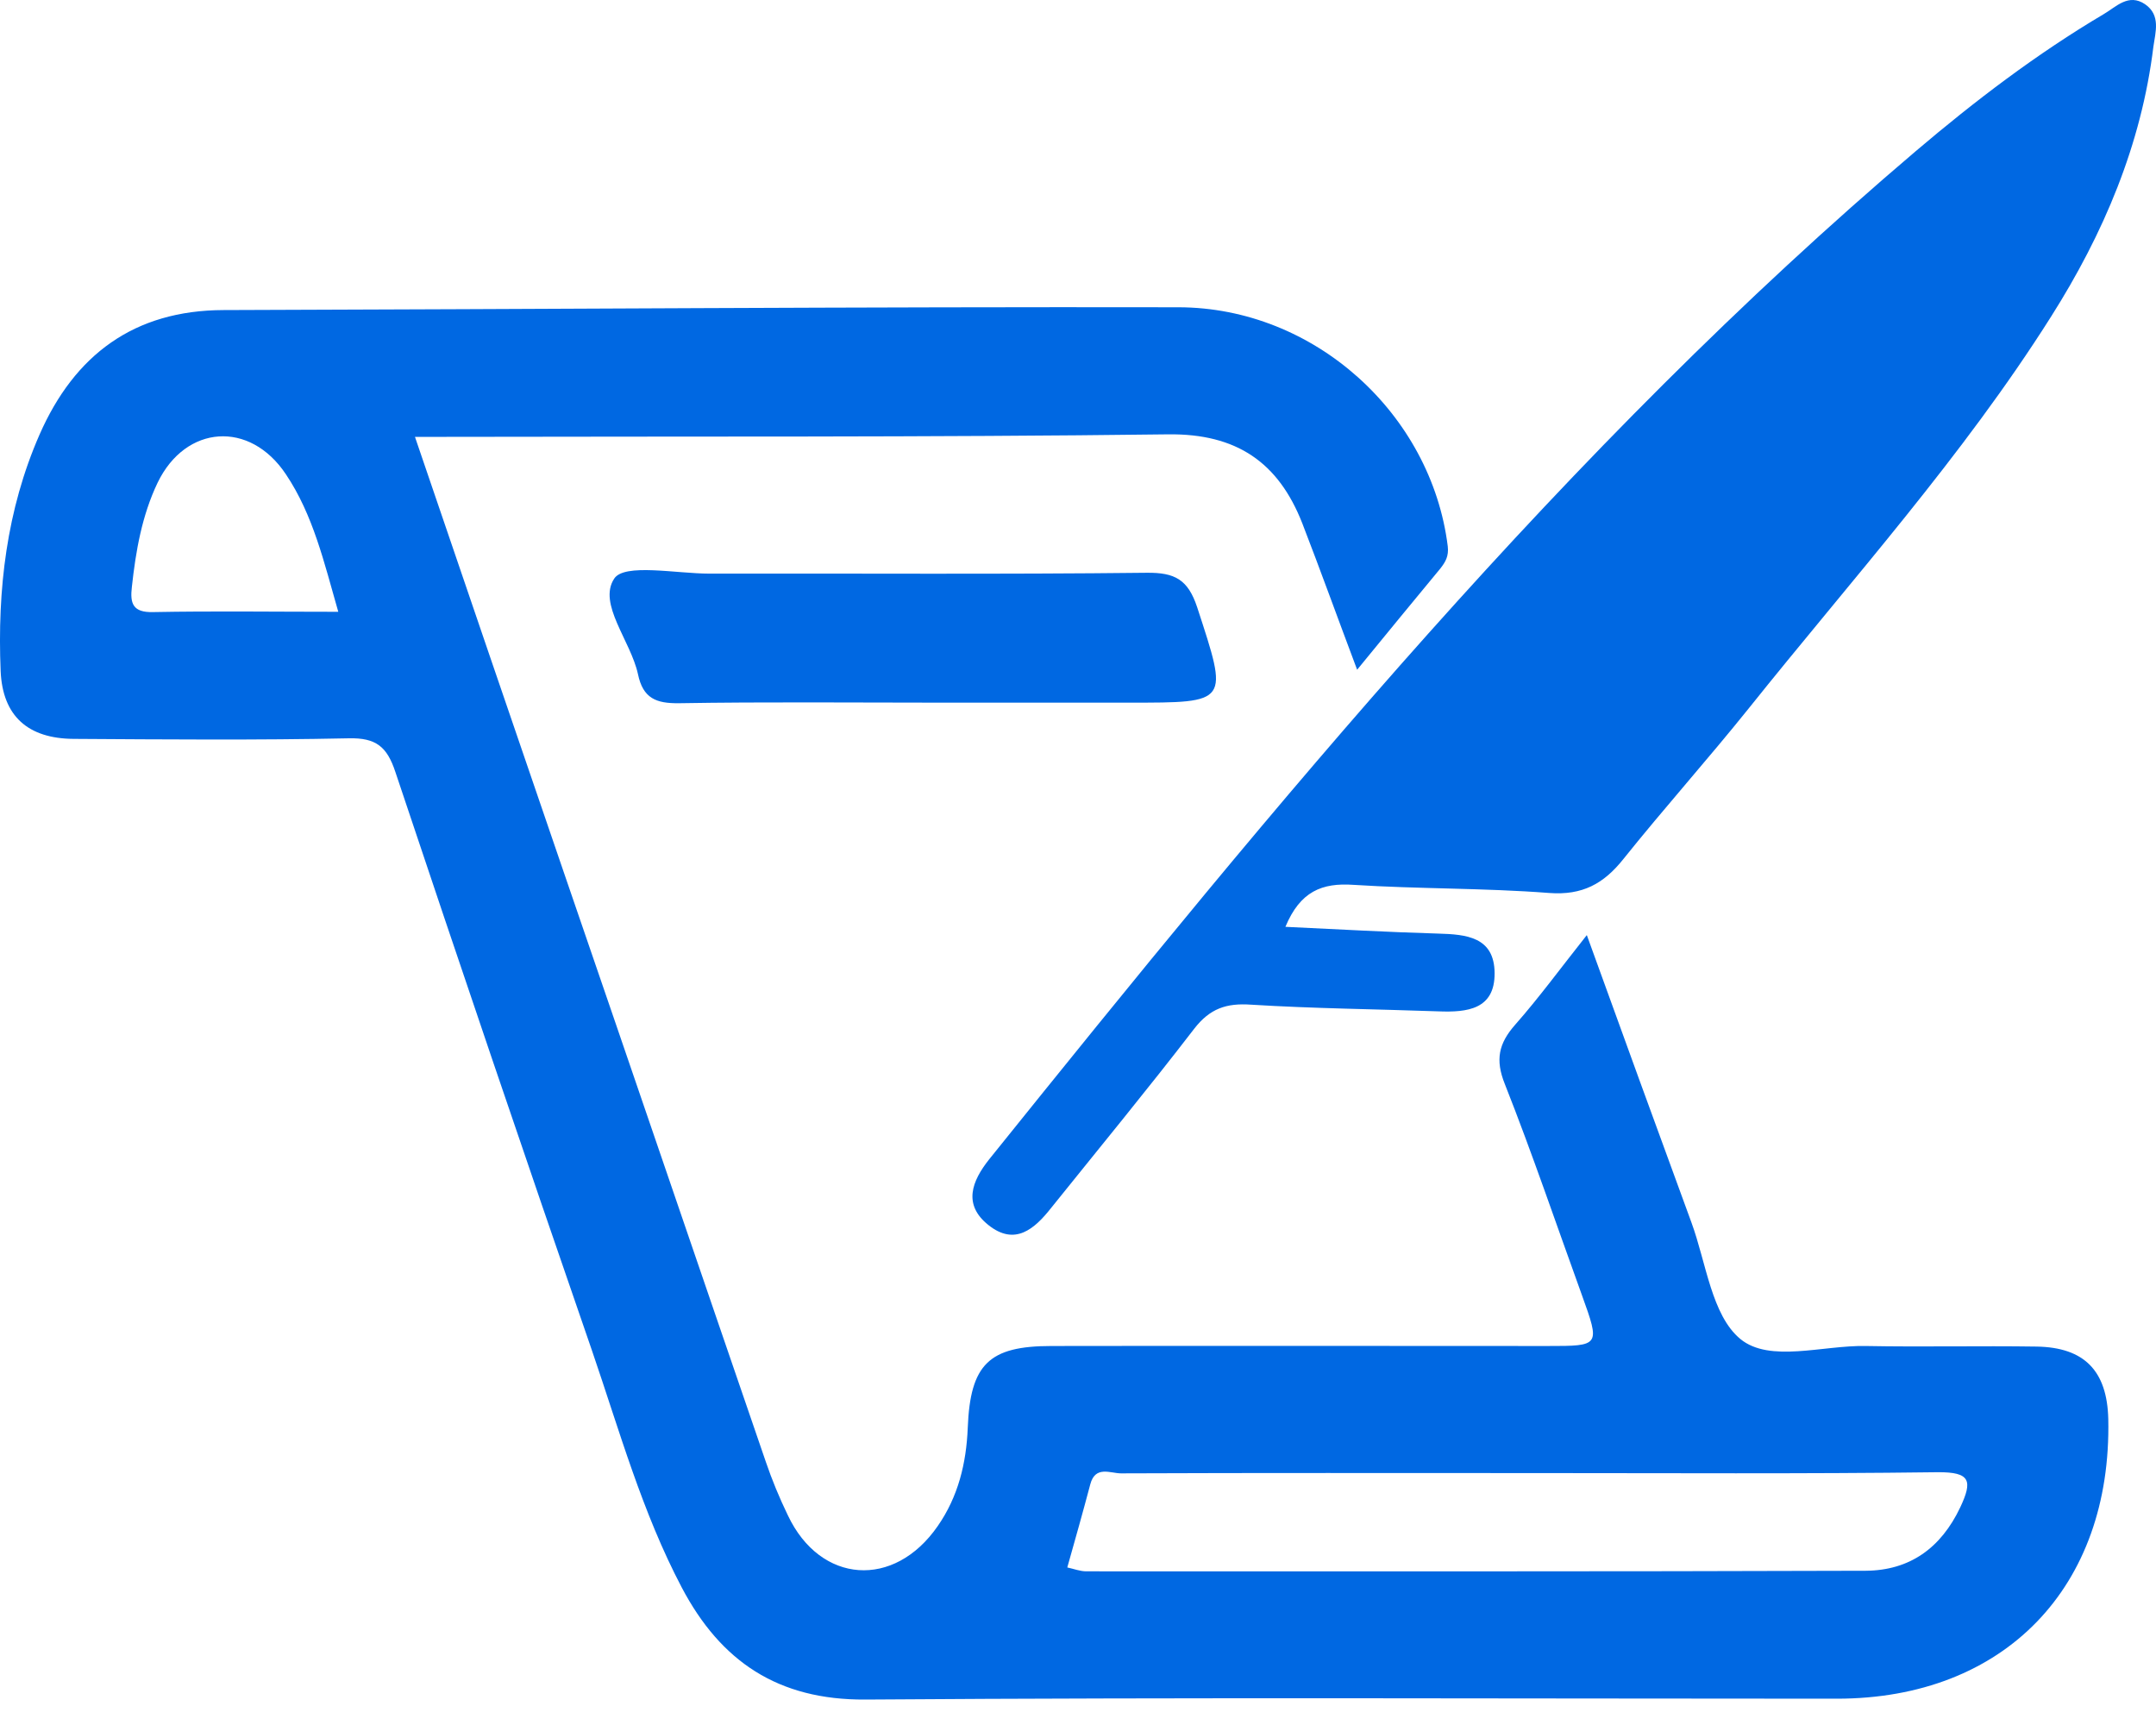
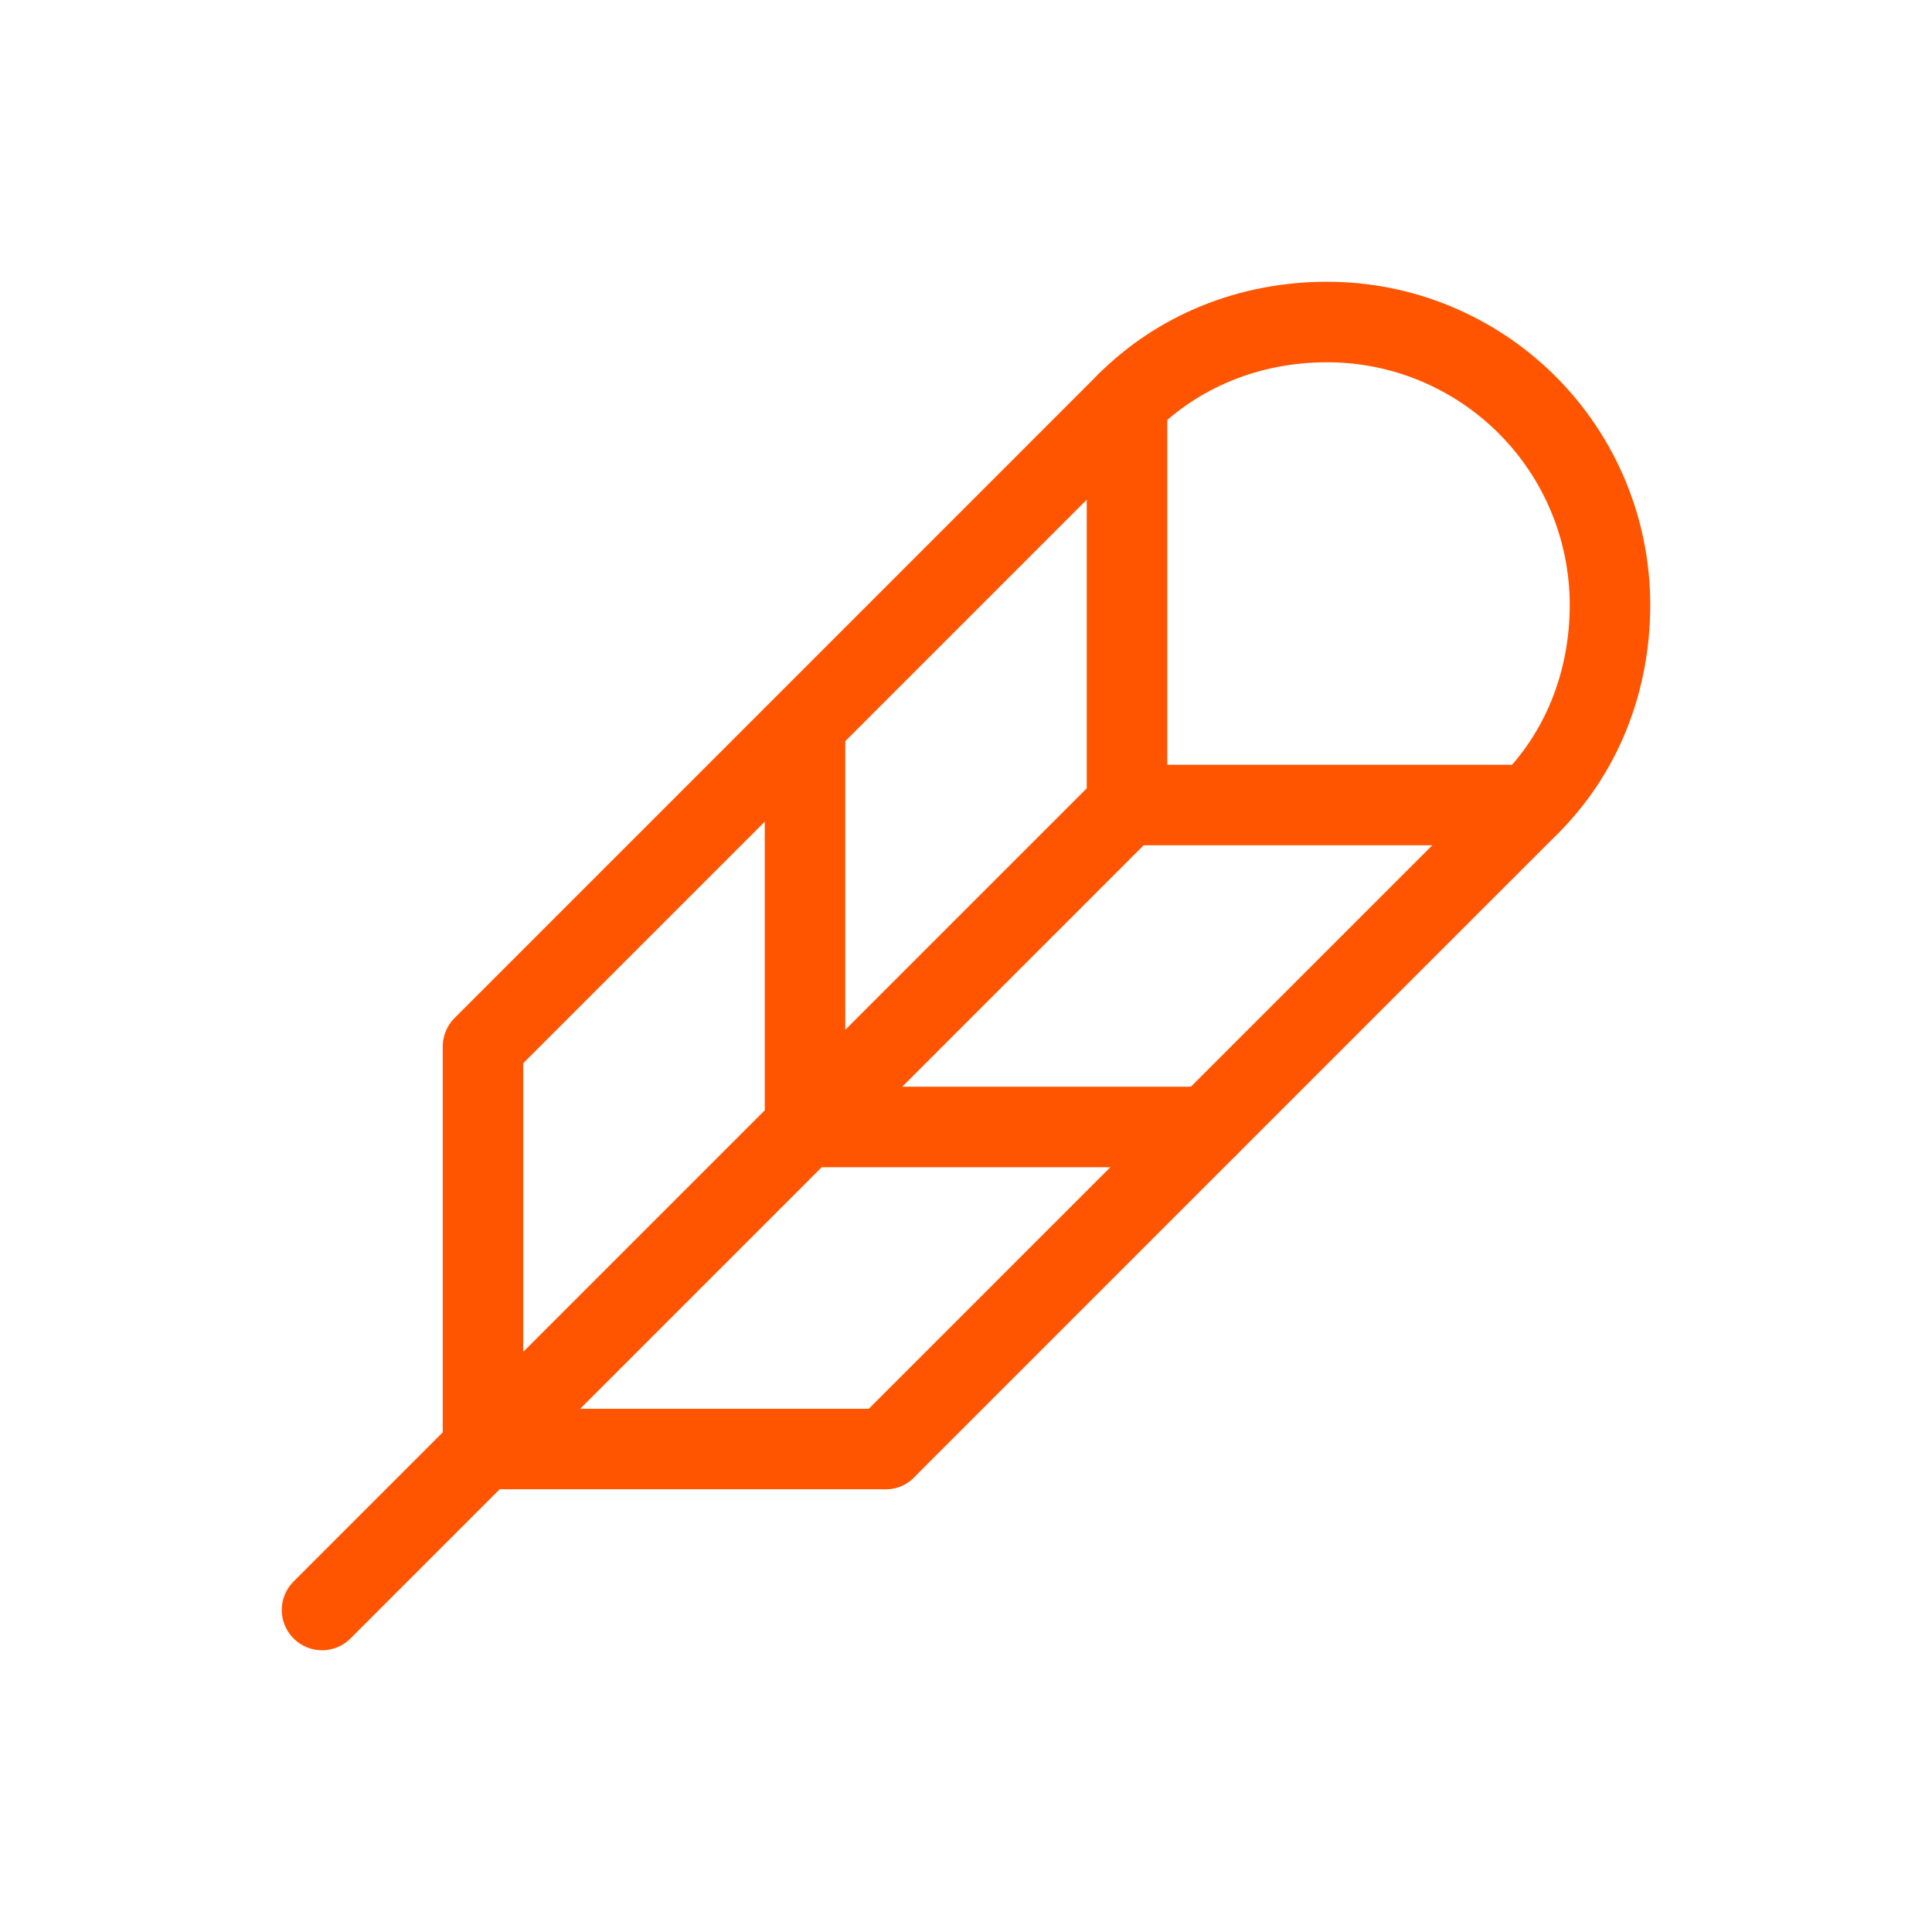
- <svg xmlns="http://www.w3.org/2000/svg" width="30" height="24" viewBox="0 0 30 24" fill="none">
-   <path d="M18.884 9.318C18.604 8.574 18.37 7.924 18.121 7.281C17.79 6.436 17.21 6.031 16.253 6.043C12.909 6.085 9.561 6.07 6.214 6.078C6.081 6.078 5.949 6.078 5.774 6.078C6.479 8.142 7.167 10.163 7.86 12.18C8.795 14.899 9.721 17.617 10.655 20.335C10.741 20.588 10.846 20.842 10.963 21.083C11.414 22.037 12.442 22.111 13.049 21.231C13.333 20.822 13.446 20.359 13.466 19.864C13.501 18.98 13.762 18.727 14.63 18.727C16.93 18.723 19.235 18.727 21.535 18.727C22.267 18.727 22.267 18.727 22.01 18.014C21.656 17.037 21.321 16.048 20.939 15.082C20.803 14.743 20.854 14.517 21.084 14.256C21.414 13.882 21.71 13.477 22.08 13.01C22.582 14.396 23.057 15.705 23.536 17.009C23.742 17.57 23.816 18.299 24.217 18.63C24.626 18.965 25.365 18.715 25.961 18.727C26.755 18.742 27.545 18.723 28.339 18.735C29.005 18.746 29.32 19.074 29.336 19.743C29.386 22.084 27.888 23.634 25.56 23.634C21.052 23.634 16.549 23.614 12.041 23.646C10.826 23.654 10.029 23.116 9.487 22.088C8.935 21.04 8.619 19.903 8.238 18.793C7.312 16.114 6.401 13.431 5.501 10.739C5.385 10.389 5.233 10.264 4.855 10.272C3.579 10.299 2.302 10.288 1.025 10.28C0.39 10.276 0.036 9.964 0.009 9.337C-0.038 8.208 0.091 7.094 0.55 6.047C1.037 4.937 1.866 4.317 3.111 4.314C7.541 4.302 11.971 4.267 16.397 4.275C18.293 4.278 19.916 5.762 20.145 7.6C20.161 7.737 20.114 7.819 20.04 7.912C19.678 8.348 19.312 8.796 18.884 9.318ZM21.34 20.495C19.425 20.495 17.514 20.491 15.599 20.499C15.451 20.499 15.241 20.386 15.171 20.651C15.069 21.036 14.96 21.422 14.851 21.808C14.941 21.827 15.027 21.862 15.116 21.862C18.732 21.862 22.349 21.866 25.961 21.854C26.572 21.85 27.008 21.539 27.277 20.97C27.448 20.604 27.421 20.48 26.965 20.483C25.093 20.507 23.217 20.495 21.34 20.495ZM4.707 8.512C4.509 7.822 4.357 7.164 3.979 6.6C3.477 5.844 2.582 5.91 2.193 6.716C1.975 7.172 1.889 7.667 1.835 8.165C1.807 8.399 1.85 8.523 2.13 8.516C2.975 8.5 3.82 8.512 4.707 8.512Z" fill="#0068E2" />
-   <path d="M17.886 12.895C18.629 12.93 19.318 12.969 20.011 12.989C20.404 13 20.793 13.035 20.797 13.538C20.801 14.044 20.416 14.087 20.015 14.071C19.147 14.04 18.275 14.032 17.407 13.978C17.064 13.954 16.835 14.032 16.617 14.313C15.97 15.154 15.293 15.976 14.627 16.805C14.394 17.101 14.121 17.339 13.752 17.043C13.397 16.759 13.522 16.435 13.763 16.131C17.753 11.17 21.782 6.247 26.656 2.104C27.481 1.403 28.341 0.748 29.275 0.195C29.447 0.094 29.618 -0.097 29.848 0.059C30.069 0.211 29.992 0.448 29.964 0.647C29.797 2.014 29.268 3.256 28.54 4.405C27.31 6.352 25.764 8.066 24.332 9.857C23.763 10.566 23.156 11.244 22.588 11.953C22.315 12.295 22.02 12.459 21.556 12.424C20.649 12.354 19.738 12.369 18.835 12.311C18.395 12.28 18.092 12.401 17.886 12.895Z" fill="#0068E2" />
-   <path d="M13.042 9.776C11.843 9.776 10.648 9.764 9.449 9.784C9.13 9.788 8.947 9.717 8.877 9.379C8.776 8.915 8.316 8.401 8.546 8.051C8.686 7.833 9.41 7.981 9.873 7.981C11.901 7.977 13.93 7.992 15.957 7.969C16.347 7.965 16.53 8.062 16.658 8.448C17.094 9.784 17.114 9.776 15.712 9.776C14.821 9.776 13.93 9.776 13.042 9.776Z" fill="#0068E2" />
+ <svg xmlns="http://www.w3.org/2000/svg" width="40" height="40" viewBox="0 0 40 40" fill="none">
+   <path d="M6.667 33.333L23.333 16.667M23.333 16.667V8.333L16.667 15M23.333 16.667H31.667M16.667 15V23.333H25M16.667 15L10 21.667V30H18.333" stroke="#FF5500" stroke-width="1.667" stroke-linecap="round" stroke-linejoin="round" />
+   <path d="M23.333 8.333C24.393 7.278 25.855 6.667 27.472 6.667C28.241 6.666 29.003 6.817 29.714 7.111C30.425 7.406 31.071 7.837 31.616 8.381C32.16 8.925 32.592 9.57 32.887 10.281C33.181 10.992 33.333 11.754 33.333 12.523C33.333 14.142 32.73 15.607 31.667 16.667L25 23.333L18.333 30" stroke="#FF5500" stroke-width="1.667" stroke-linecap="round" stroke-linejoin="round" />
</svg>
